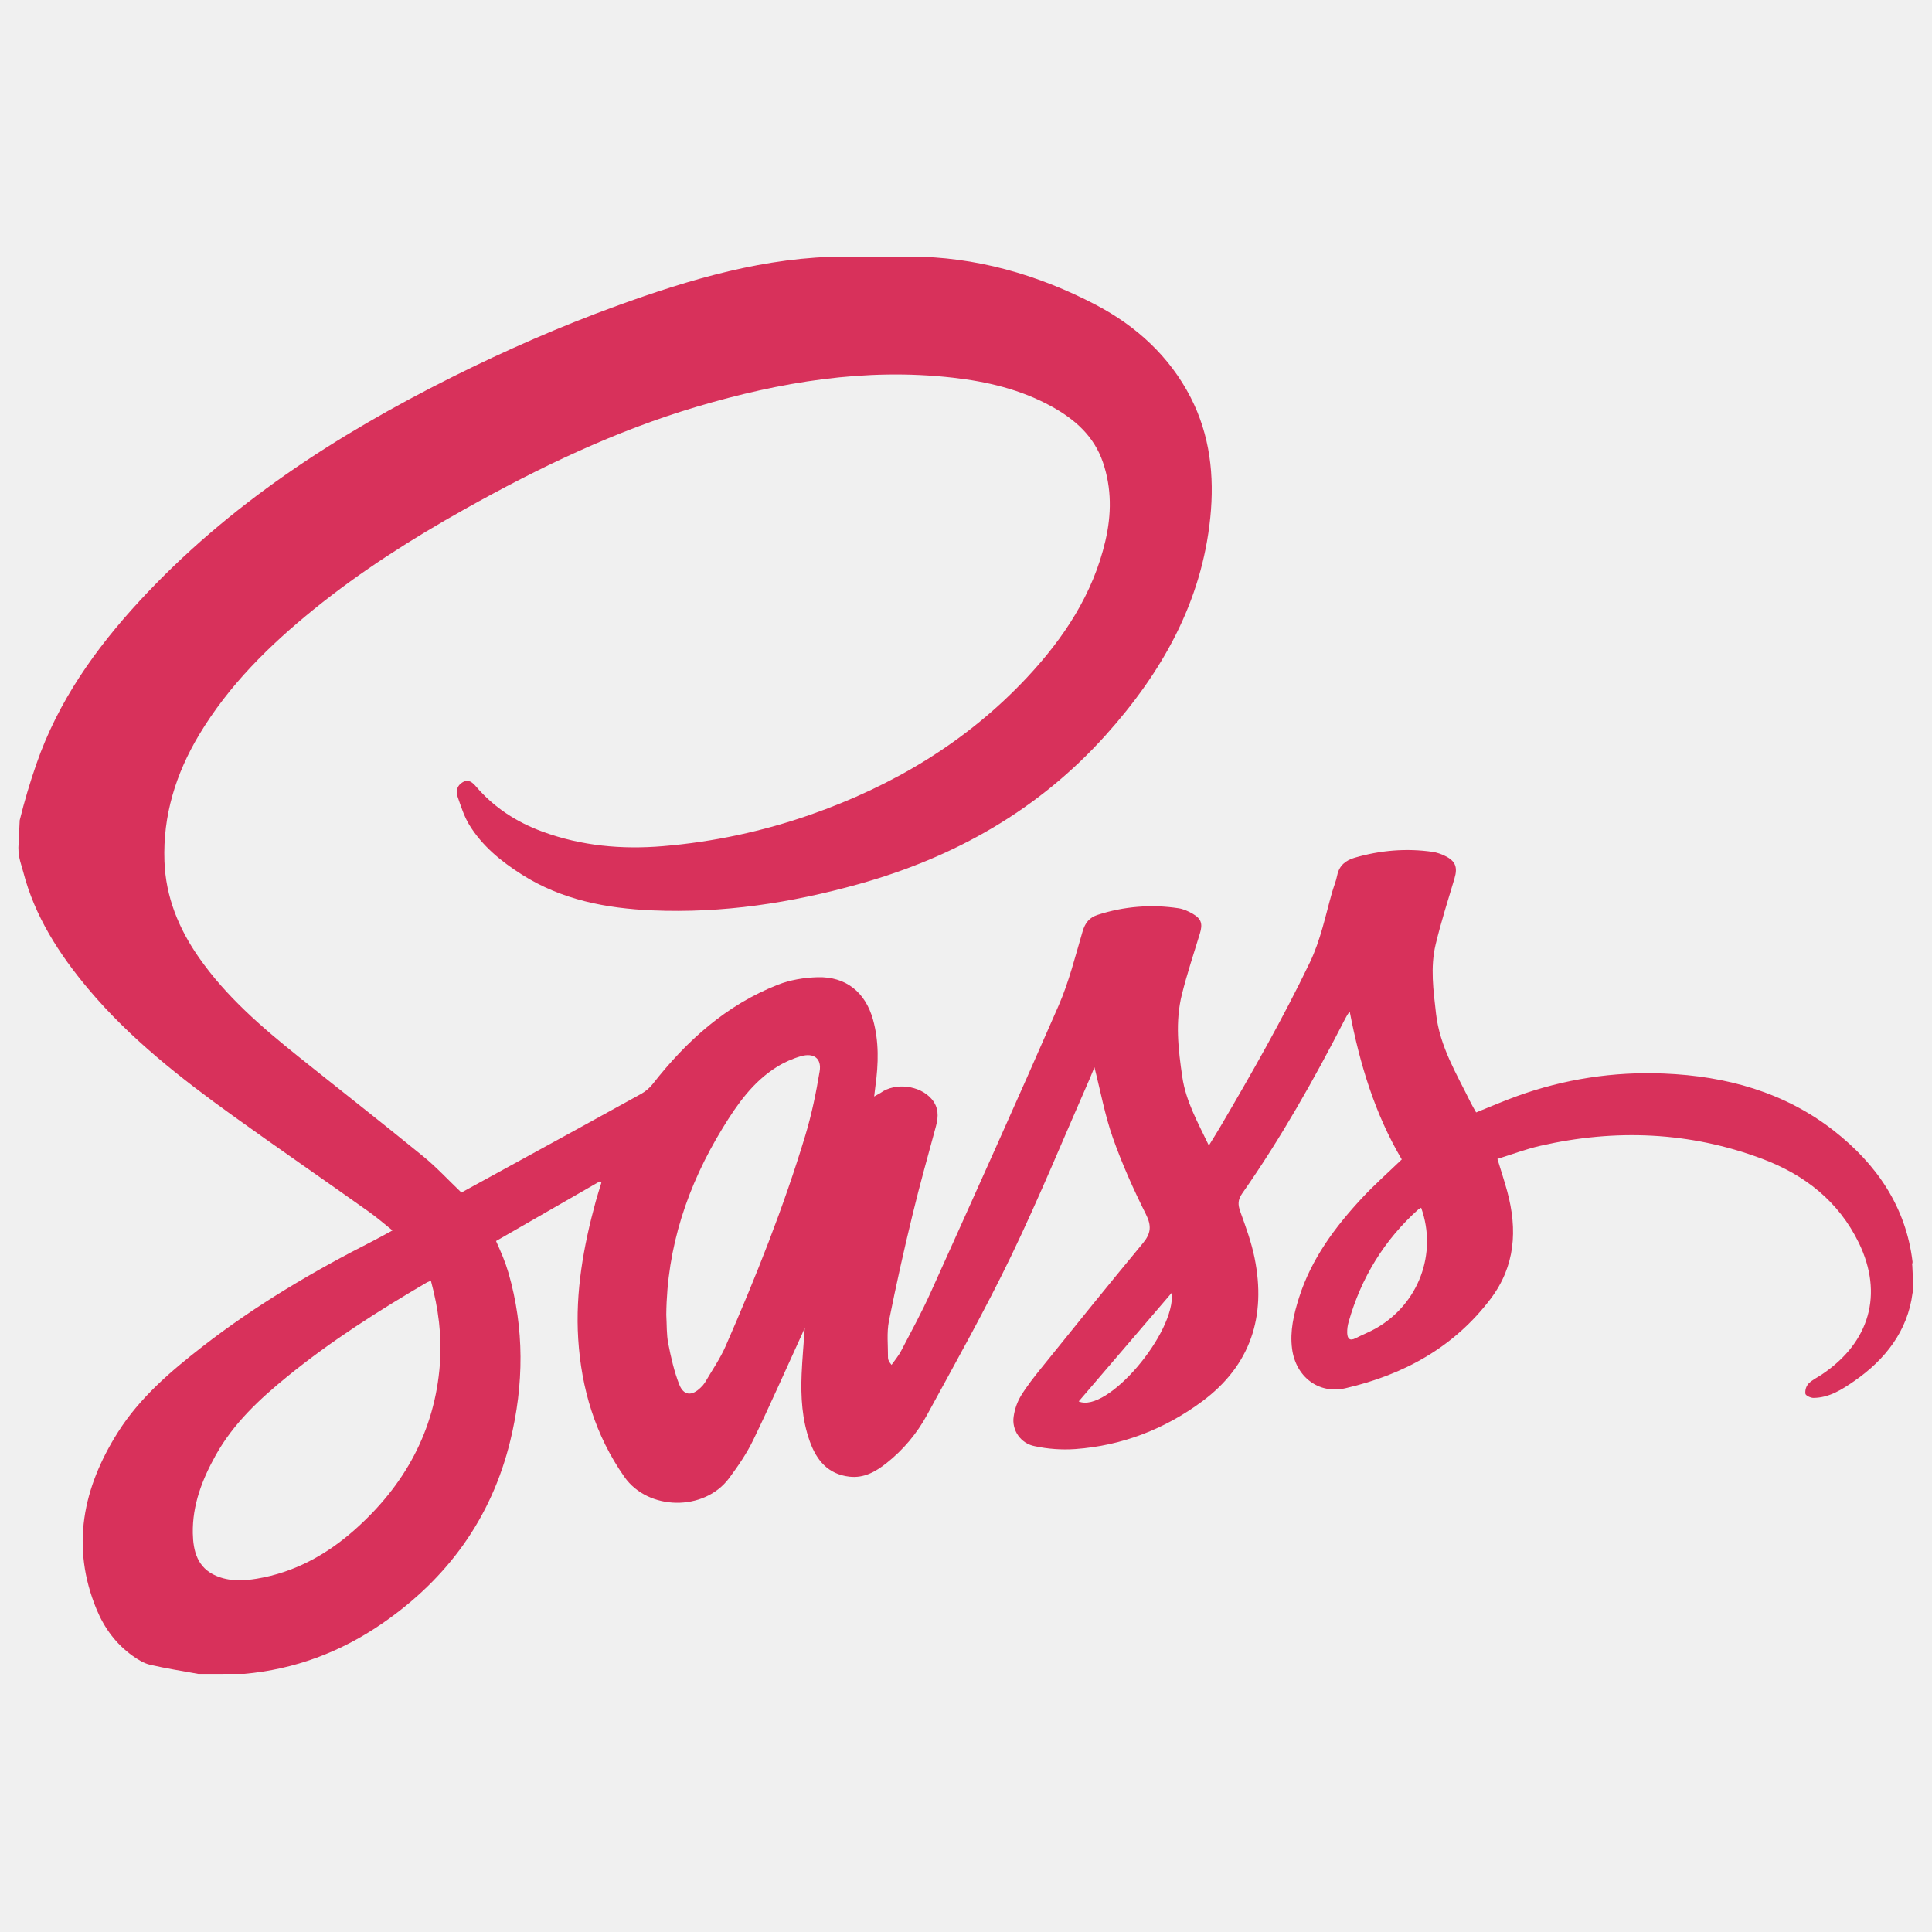
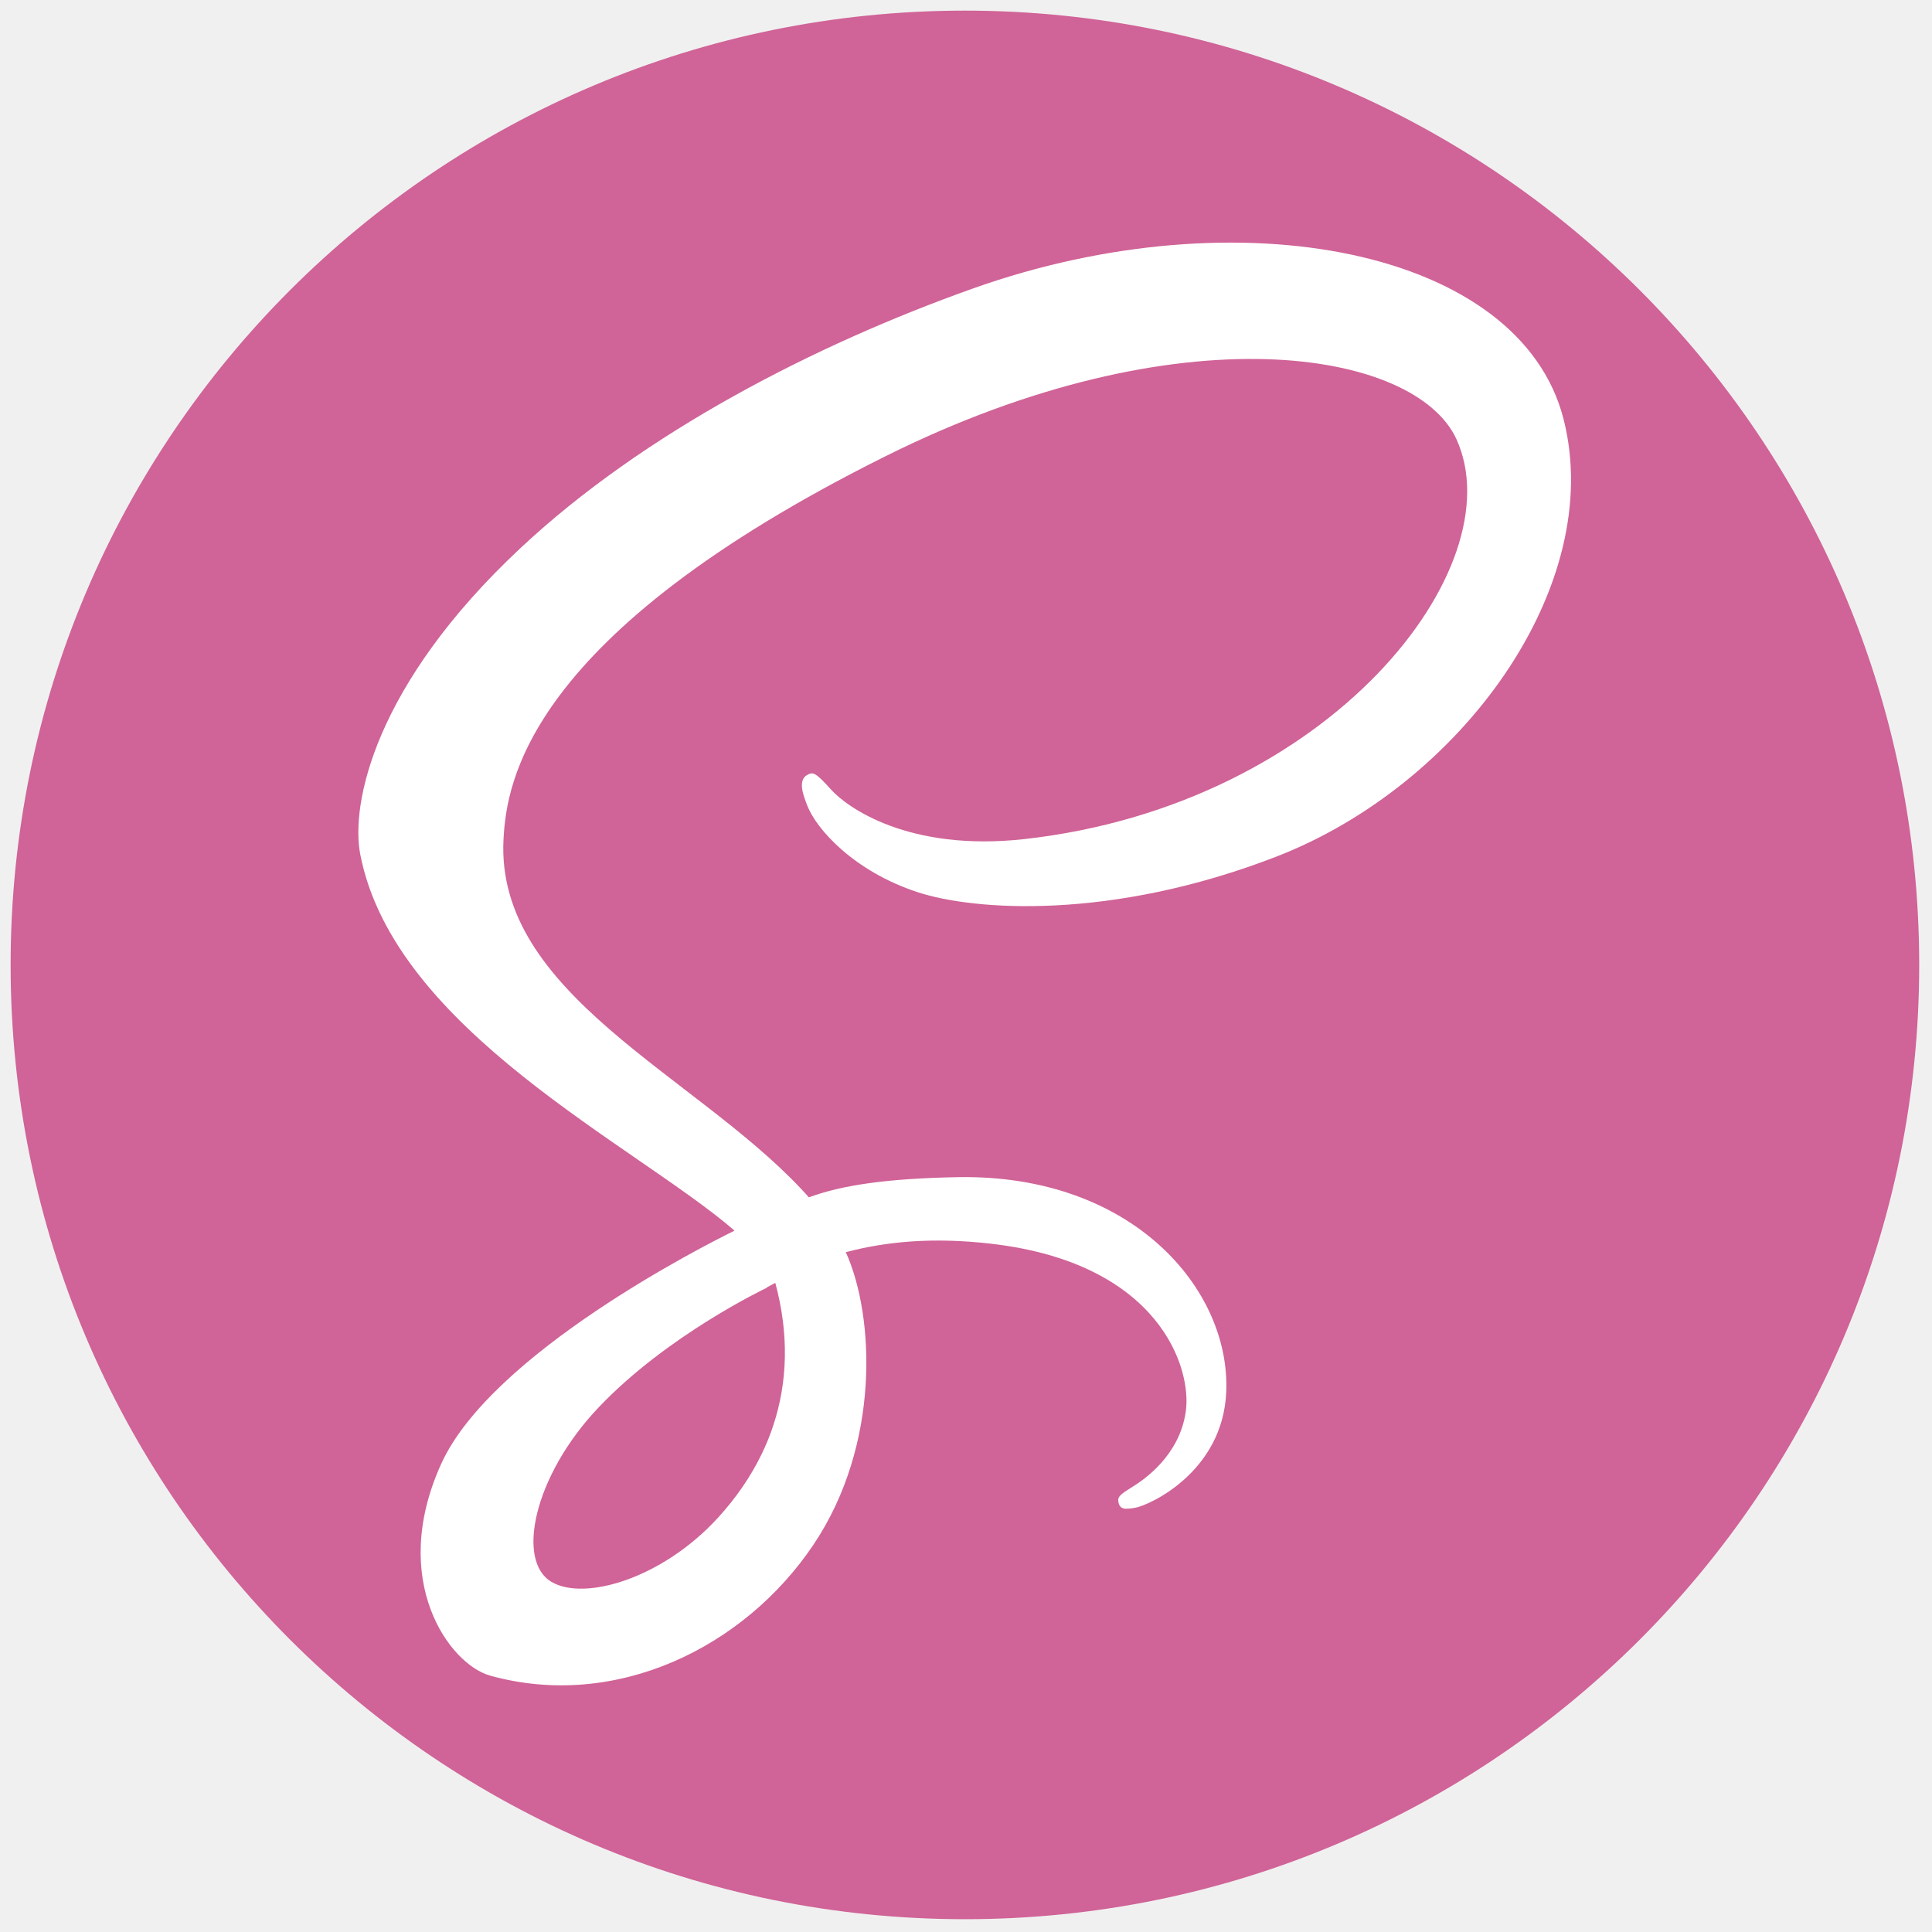
- <svg xmlns="http://www.w3.org/2000/svg" viewBox="0 0 128 128" width="40" height="40">
-   <path fill-rule="evenodd" clip-rule="evenodd" fill="#d8315b" d="M1.219 56.156c0 .703.207 1.167.323 1.618.756 2.933 2.381 5.45 4.309 7.746 2.746 3.272 6.109 5.906 9.554 8.383 2.988 2.148 6.037 4.248 9.037 6.38.515.366 1.002.787 1.561 1.236-.481.26-.881.489-1.297.7-3.959 2.008-7.768 4.259-11.279 6.986-2.116 1.644-4.162 3.391-5.607 5.674-2.325 3.672-3.148 7.584-1.415 11.761.506 1.22 1.278 2.274 2.367 3.053.353.252.749.502 1.162.6 1.058.249 2.136.412 3.207.609l3.033-.002c3.354-.299 6.407-1.448 9.166-3.352 4.312-2.976 7.217-6.966 8.466-12.087.908-3.722.945-7.448-.125-11.153a11.696 11.696 0 00-.354-1.014c-.13-.333-.283-.657-.463-1.072l6.876-3.954.103.088c-.125.409-.258.817-.371 1.23-.817 2.984-1.36 6.02-1.165 9.117.208 3.3 1.129 6.389 3.061 9.146 1.562 2.23 5.284 2.313 6.944.075.589-.795 1.16-1.626 1.589-2.513 1.121-2.315 2.159-4.671 3.23-7.011l.187-.428c-.077 1.108-.167 2.081-.208 3.055-.064 1.521.025 3.033.545 4.48.445 1.238 1.202 2.163 2.62 2.326.97.111 1.743-.333 2.456-.896a10.384 10.384 0 002.691-3.199c1.901-3.491 3.853-6.961 5.576-10.54 1.864-3.871 3.494-7.855 5.225-11.792l.286-.698c.409 1.607.694 3.181 1.219 4.671.61 1.729 1.365 3.417 2.187 5.058.389.775.344 1.278-.195 1.928-2.256 2.72-4.473 5.473-6.692 8.223-.491.607-.98 1.225-1.389 1.888a3.701 3.701 0 00-.48 1.364 1.737 1.737 0 001.383 1.971 9.661 9.661 0 002.708.193c3.097-.228 5.909-1.315 8.395-3.157 3.221-2.386 4.255-5.642 3.475-9.501-.211-1.047-.584-2.065-.947-3.074-.163-.455-.174-.774.123-1.198 2.575-3.677 4.775-7.578 6.821-11.569.081-.157.164-.314.306-.482.663 3.45 1.661 6.775 3.449 9.792-.912.879-1.815 1.676-2.632 2.554-1.799 1.934-3.359 4.034-4.173 6.595-.35 1.104-.619 2.226-.463 3.405.242 1.831 1.742 3.021 3.543 2.604 3.854-.892 7.181-2.708 9.612-5.925 1.636-2.166 1.785-4.582 1.1-7.113-.188-.688-.411-1.365-.651-2.154.951-.295 1.878-.649 2.837-.868 4.979-1.136 9.904-.938 14.702.86 2.801 1.05 5.064 2.807 6.406 5.571 1.639 3.379.733 6.585-2.452 8.721-.297.199-.637.356-.883.605a.869.869 0 00-.205.67c.021.123.346.277.533.275 1.047-.008 1.896-.557 2.711-1.121 2.042-1.413 3.532-3.314 3.853-5.817l.063-.188-.077-1.63c-.031-.094.023-.187.016-.258-.434-3.645-2.381-6.472-5.213-8.688-3.28-2.565-7.153-3.621-11.249-3.788a25.401 25.401 0 00-9.765 1.503c-.897.325-1.786.71-2.688 1.073-.121-.219-.251-.429-.358-.646-.926-1.896-2.048-3.708-2.296-5.882-.176-1.544-.392-3.086-.025-4.613.353-1.469.813-2.913 1.246-4.362.223-.746.066-1.164-.646-1.5a2.854 2.854 0 00-.786-.258c-1.75-.254-3.476-.109-5.171.384-.6.175-1.036.511-1.169 1.175-.076.381-.231.746-.339 1.122-.443 1.563-.757 3.156-1.473 4.645-1.794 3.735-3.842 7.329-5.938 10.897-.227.385-.466.763-.752 1.23-.736-1.54-1.521-2.922-1.759-4.542-.269-1.832-.481-3.661-.025-5.479.339-1.356.782-2.687 1.19-4.025.193-.636.104-.97-.472-1.305-.291-.169-.62-.319-.948-.368a11.643 11.643 0 00-5.354.438c-.543.176-.828.527-.994 1.087-.488 1.652-.904 3.344-1.589 4.915-2.774 6.36-5.628 12.687-8.479 19.013-.595 1.321-1.292 2.596-1.963 3.882-.17.326-.418.613-.63.919-.17-.201-.236-.339-.235-.477.005-.813-.092-1.65.063-2.436a172.189 172.189 0 011.578-7.099c.47-1.946 1.017-3.874 1.538-5.807.175-.647.178-1.252-.287-1.796-.781-.911-2.413-1.111-3.381-.409l-.428.242.083-.69c.204-1.479.245-2.953-.161-4.41-.506-1.816-1.802-2.861-3.686-2.803-.878.027-1.8.177-2.613.497-3.419 1.34-6.048 3.713-8.286 6.568a2.592 2.592 0 01-.757.654c-2.893 1.604-5.795 3.188-8.696 4.778l-3.229 1.769c-.866-.826-1.653-1.683-2.546-2.41-2.727-2.224-5.498-4.393-8.244-6.592-2.434-1.949-4.792-3.979-6.596-6.56-1.342-1.92-2.207-4.021-2.29-6.395-.105-3.025.753-5.789 2.293-8.362 1.97-3.292 4.657-5.934 7.611-8.327 3.125-2.53 6.505-4.678 10.008-6.639 4.901-2.743 9.942-5.171 15.347-6.774 5.542-1.644 11.165-2.585 16.965-1.929 2.28.258 4.494.78 6.527 1.895 1.557.853 2.834 1.97 3.428 3.716.586 1.718.568 3.459.162 5.204-.825 3.534-2.76 6.447-5.195 9.05-3.994 4.267-8.866 7.172-14.351 9.091a39.478 39.478 0 01-9.765 2.083c-2.729.229-5.401-.013-7.985-.962-1.711-.629-3.201-1.591-4.399-2.987-.214-.25-.488-.521-.887-.287-.391.23-.46.602-.329.979.219.626.421 1.278.762 1.838.857 1.405 2.107 2.424 3.483 3.298 2.643 1.681 5.597 2.246 8.66 2.377 4.648.201 9.183-.493 13.654-1.74 6.383-1.78 11.933-4.924 16.384-9.884 3.706-4.13 6.353-8.791 6.92-14.419.277-2.747-.018-5.438-1.304-7.944-1.395-2.715-3.613-4.734-6.265-6.125C68.756 18.179 64.588 17 60.286 17h-4.31c-5.21 0-10.247 1.493-15.143 3.274-3.706 1.349-7.34 2.941-10.868 4.703-7.683 3.839-14.838 8.468-20.715 14.833-2.928 3.171-5.407 6.67-6.833 10.79a40.494 40.494 0 00-1.111 3.746m27.839 36.013c-.333 4.459-2.354 8.074-5.657 11.002-1.858 1.646-3.989 2.818-6.471 3.23-.9.149-1.821.185-2.694-.188-1.245-.532-1.524-1.637-1.548-2.814-.037-1.876.62-3.572 1.521-5.186 1.176-2.104 2.9-3.708 4.741-5.206 2.9-2.361 6.046-4.359 9.268-6.245l.243-.1c.498 1.84.735 3.657.597 5.507zM54.303 70.98c-.235 1.424-.529 2.849-.945 4.229-1.438 4.777-3.285 9.406-5.282 13.973-.369.845-.906 1.616-1.373 2.417a1.689 1.689 0 01-.283.334c-.578.571-1.126.541-1.418-.206-.34-.868-.549-1.797-.729-2.716-.121-.617-.092-1.265-.13-1.897.039-4.494 1.41-8.578 3.736-12.38.959-1.568 2.003-3.062 3.598-4.054a6.27 6.27 0 011.595-.706c.85-.239 1.372.154 1.231 1.006zm17.164 21.868l6.169-7.203c.257 2.675-4.29 8.015-6.169 7.203zm19.703-4.847c-.436.25-.911.43-1.358.661-.409.212-.544-.002-.556-.354a2.385 2.385 0 01.093-.721c.833-2.938 2.366-5.446 4.647-7.486l.16-.082c1.085 3.035-.169 6.368-2.986 7.982z" />
+ <svg xmlns="http://www.w3.org/2000/svg" width="24" height="24" viewBox="0 0 24 24" fill="none">
+   <g clip-path="url(#clip0_521_751)">
+     <path fill-rule="evenodd" clip-rule="evenodd" d="M11.987 0.132C18.534 0.132 23.841 5.439 23.841 11.986C23.841 18.534 18.534 23.841 11.987 23.841C5.439 23.841 0.132 18.534 0.132 11.986C0.132 5.439 5.439 0.132 11.987 0.132Z" fill="#D06397" />
+     <path d="M19.423 5.206C18.886 3.101 15.395 2.409 12.091 3.582C10.124 4.281 7.995 5.377 6.465 6.809C4.645 8.511 4.355 9.993 4.475 10.612C4.897 12.796 7.89 14.224 9.12 15.283V15.29C8.757 15.468 6.102 16.812 5.48 18.186C4.824 19.635 5.584 20.675 6.088 20.815C7.647 21.249 9.247 20.469 10.107 19.186C10.937 17.949 10.867 16.35 10.507 15.555C11.004 15.424 11.584 15.365 12.321 15.451C14.401 15.694 14.809 16.993 14.73 17.536C14.652 18.08 14.216 18.378 14.071 18.468C13.925 18.559 13.88 18.59 13.893 18.657C13.91 18.755 13.978 18.751 14.102 18.73C14.273 18.701 15.194 18.288 15.233 17.285C15.283 16.011 14.063 14.586 11.902 14.623C11.012 14.639 10.452 14.724 10.048 14.874C10.018 14.84 9.988 14.806 9.956 14.773C8.62 13.347 6.151 12.339 6.255 10.423C6.293 9.726 6.535 7.892 11.001 5.667C14.659 3.844 17.587 4.346 18.093 5.457C18.816 7.045 16.528 9.997 12.729 10.423C11.282 10.585 10.52 10.024 10.33 9.815C10.131 9.595 10.101 9.585 10.027 9.627C9.905 9.694 9.982 9.888 10.027 10.004C10.14 10.299 10.605 10.822 11.399 11.083C12.097 11.312 13.796 11.438 15.851 10.643C18.153 9.753 19.951 7.276 19.423 5.206ZM9.631 15.936C9.803 16.574 9.784 17.169 9.606 17.707C9.586 17.767 9.565 17.826 9.541 17.885C9.517 17.943 9.492 18.001 9.464 18.058C9.327 18.343 9.142 18.61 8.917 18.856C8.228 19.608 7.265 19.892 6.853 19.652C6.407 19.394 6.631 18.335 7.429 17.491C8.288 16.582 9.524 15.998 9.524 15.998L9.522 15.995C9.558 15.976 9.594 15.956 9.631 15.936Z" fill="white" />
+   </g>
+   <defs>
+     <clipPath id="clip0_521_751">
+       <rect width="24" height="24" fill="white" />
+     </clipPath>
+   </defs>
</svg>
